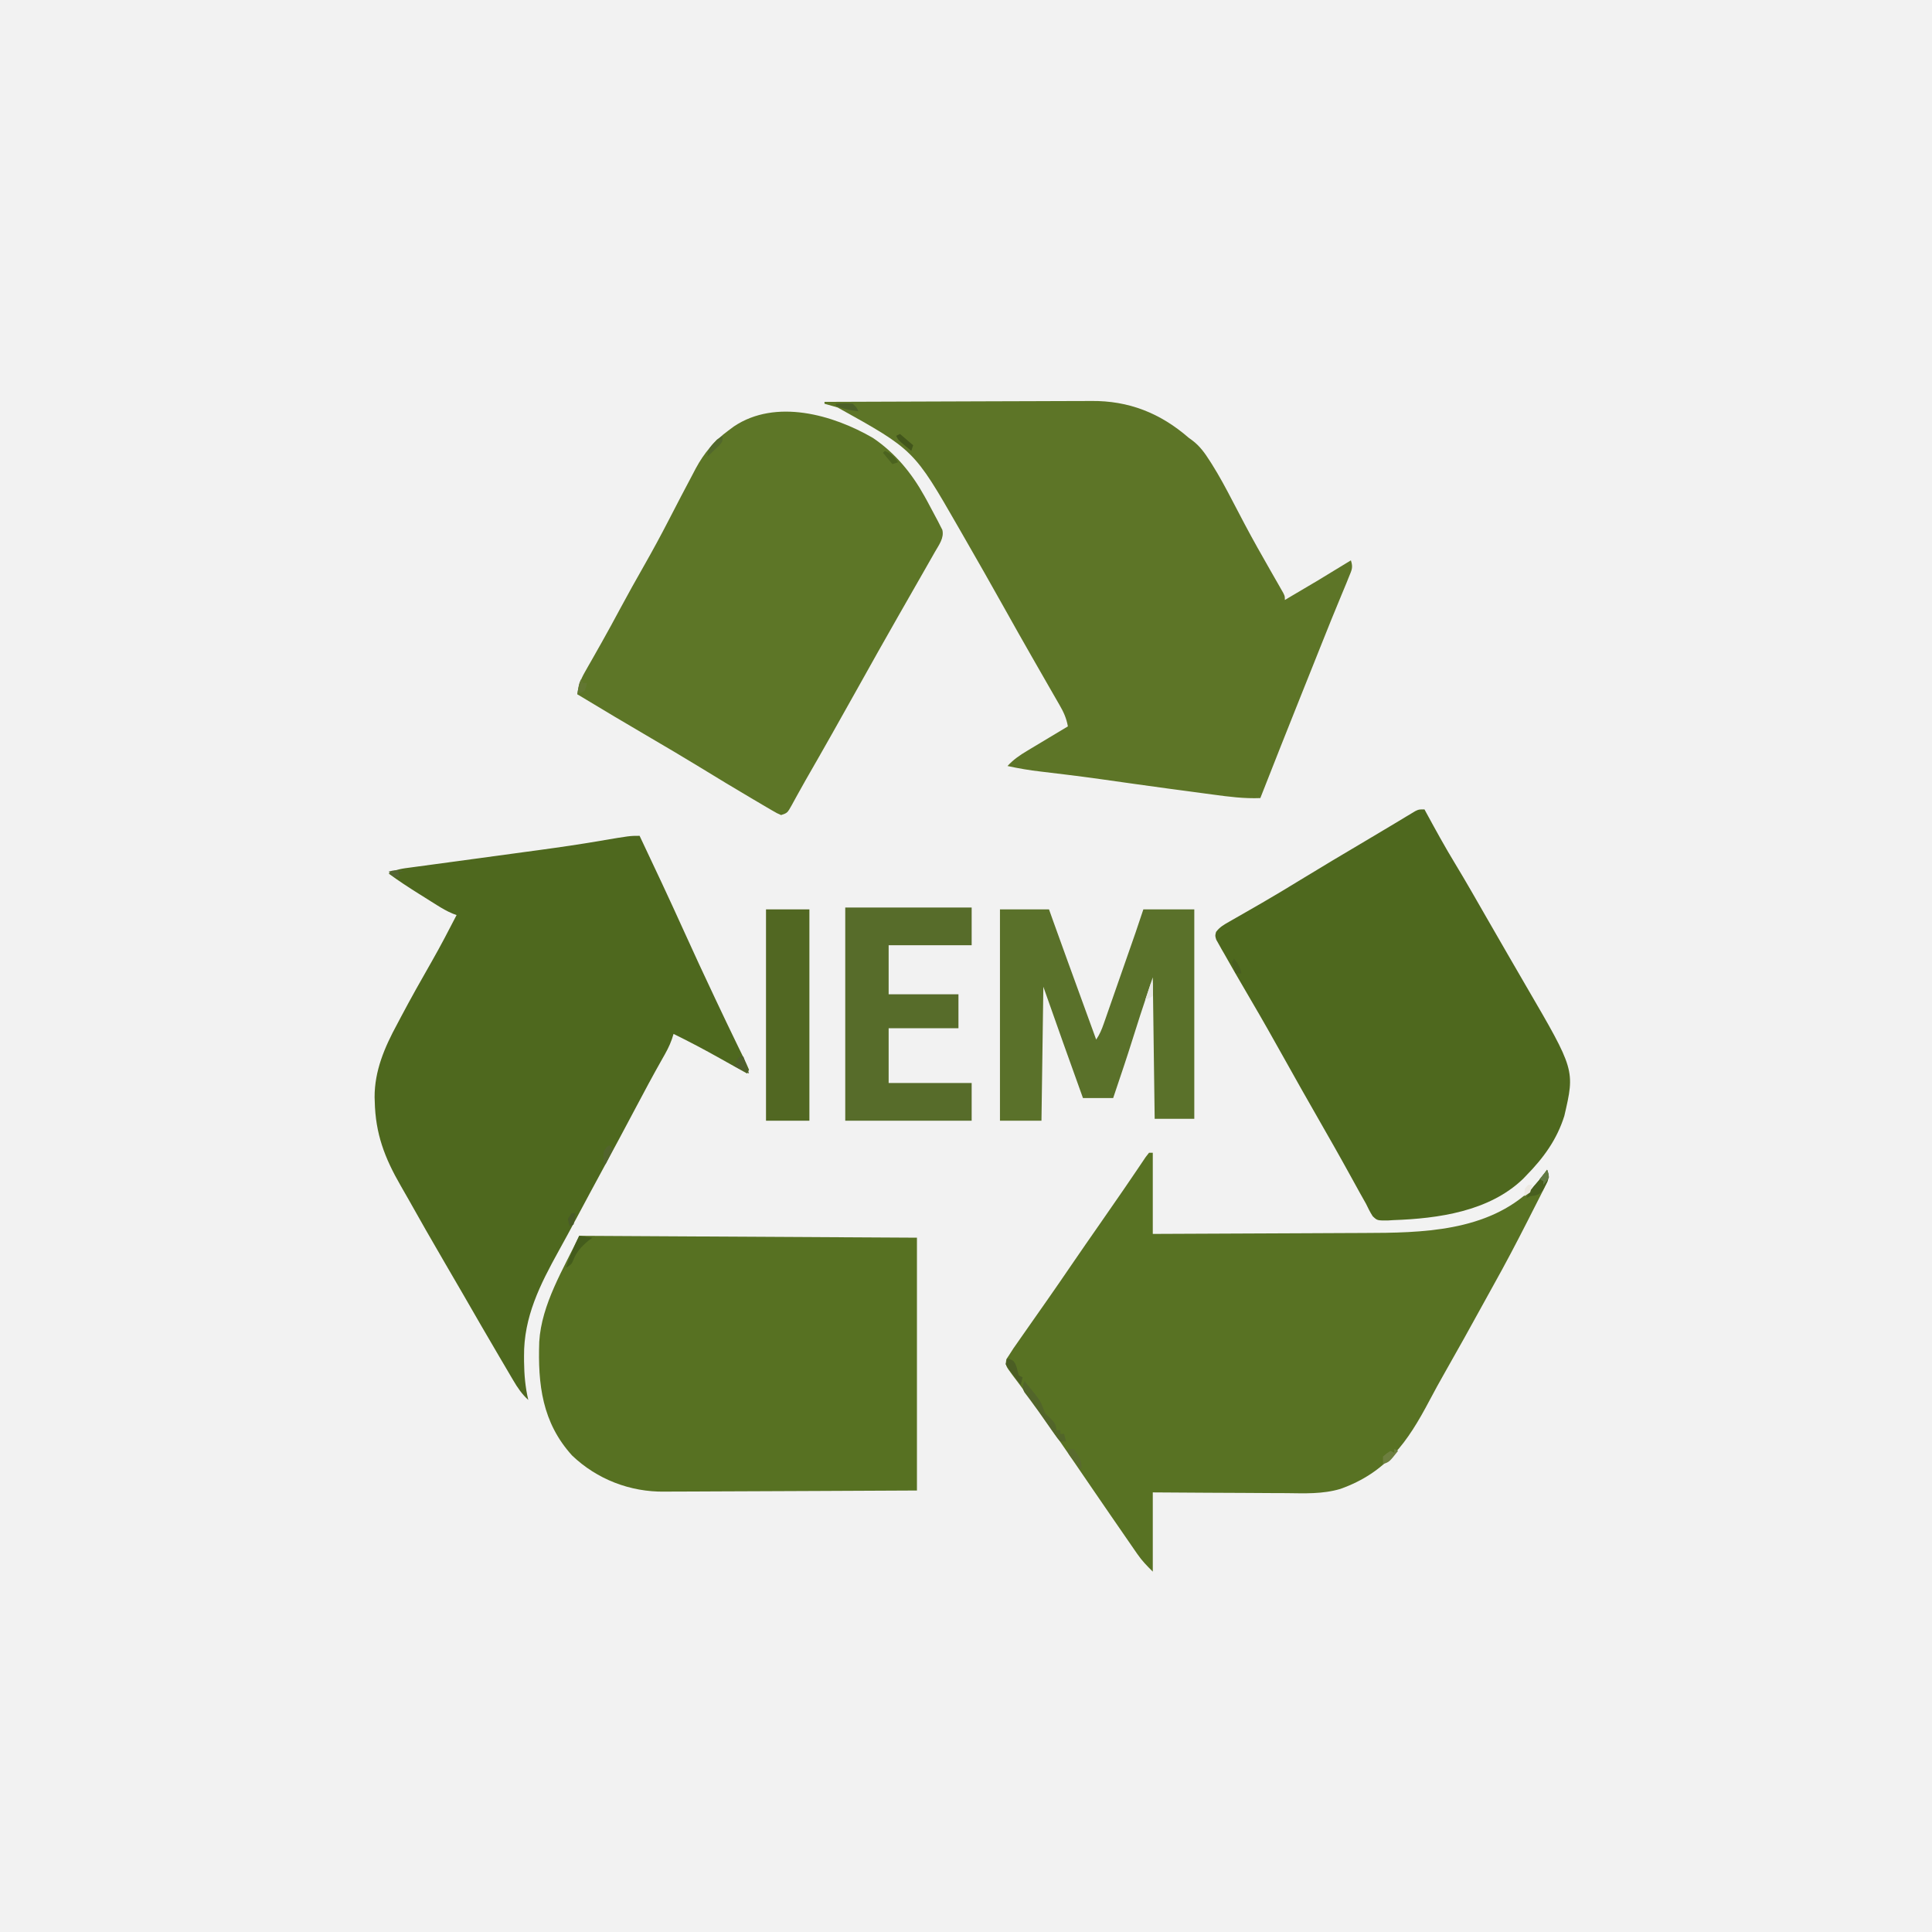
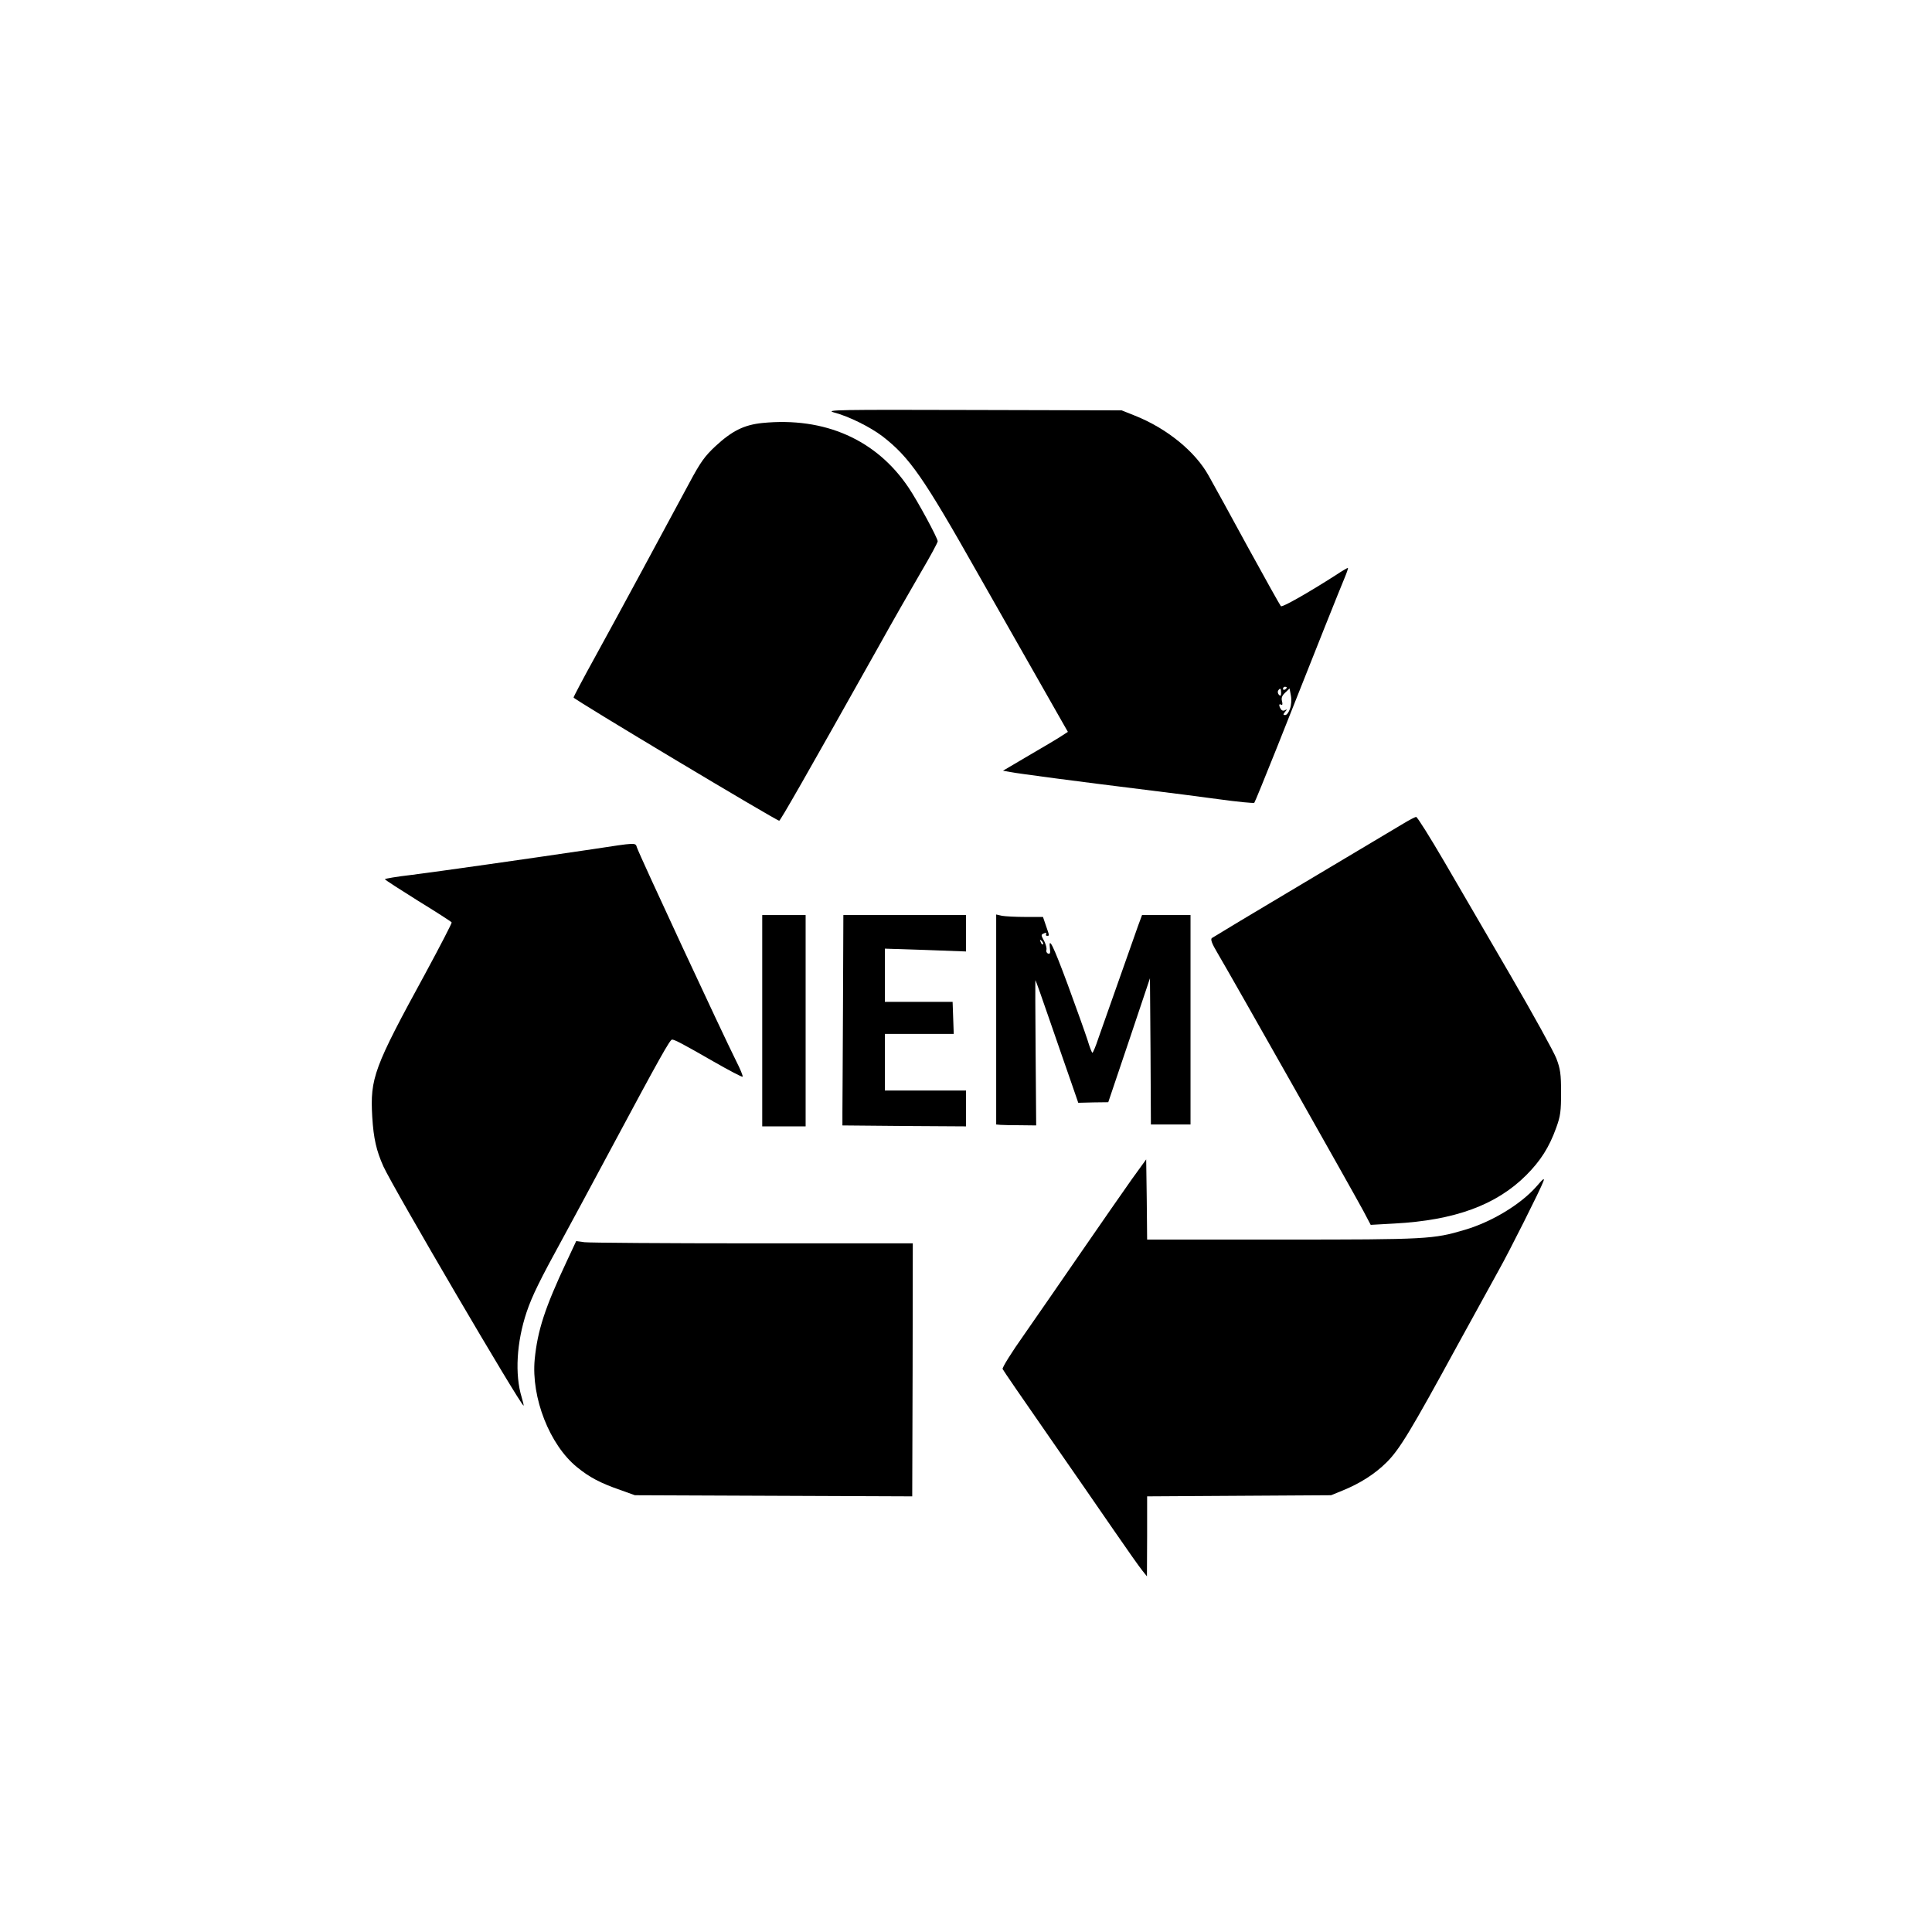
- <svg xmlns="http://www.w3.org/2000/svg" version="1.1" width="1024" height="1024">
-   <path d="M0 0 C337.92 0 675.84 0 1024 0 C1024 337.92 1024 675.84 1024 1024 C686.08 1024 348.16 1024 0 1024 C0 686.08 0 348.16 0 0 Z " fill="#F2F2F2" transform="translate(0,0)" />
-   <path d="M0 0 C0.66 0 1.32 0 2 0 C2 14.19 2 28.38 2 43 C19.891 42.937 37.782 42.861 55.673 42.764 C63.983 42.72 72.292 42.68 80.601 42.654 C87.854 42.63 95.107 42.597 102.36 42.551 C106.19 42.528 110.021 42.509 113.852 42.502 C144.563 42.445 179.426 41.883 203 19 C205.824 15.775 208.465 12.456 211 9 C212.313 12.951 211.359 14.98 209.523 18.685 C208.949 19.796 208.949 19.796 208.363 20.93 C207.973 21.708 207.582 22.486 207.18 23.287 C205.903 25.823 204.608 28.349 203.312 30.875 C202.425 32.623 201.539 34.372 200.653 36.121 C194.828 47.586 188.853 58.958 182.572 70.181 C180.758 73.433 178.964 76.696 177.172 79.961 C170.44 92.217 163.659 104.441 156.729 116.587 C153.963 121.454 151.268 126.348 148.656 131.301 C137.057 153.29 125.842 169.449 101.45 178.147 C91.986 180.977 82.399 180.497 72.605 180.391 C70.561 180.383 68.517 180.377 66.473 180.373 C61.135 180.358 55.798 180.319 50.46 180.275 C44.033 180.226 37.605 180.208 31.178 180.185 C21.452 180.146 11.726 180.07 2 180 C2 193.86 2 207.72 2 222 C-1.24 218.76 -3.662 216.322 -6.164 212.699 C-7.002 211.494 -7.002 211.494 -7.858 210.263 C-8.441 209.413 -9.024 208.563 -9.625 207.688 C-10.241 206.798 -10.857 205.909 -11.492 204.992 C-13.333 202.332 -15.167 199.666 -17 197 C-17.967 195.599 -18.935 194.198 -19.902 192.797 C-22.611 188.871 -25.307 184.937 -28 181 C-28.514 180.249 -29.028 179.497 -29.558 178.723 C-31.206 176.316 -32.853 173.908 -34.5 171.5 C-36.144 169.097 -37.789 166.693 -39.433 164.29 C-40.44 162.818 -41.447 161.346 -42.454 159.874 C-47.565 152.401 -52.716 144.959 -57.938 137.562 C-58.426 136.866 -58.915 136.169 -59.419 135.452 C-62.058 131.7 -64.743 127.993 -67.496 124.324 C-68.061 123.558 -68.627 122.793 -69.209 122.004 C-70.298 120.531 -71.401 119.069 -72.519 117.619 C-76.109 112.721 -76.109 112.721 -75.617 109.457 C-74.817 108.241 -74.817 108.241 -74 107 C-73.304 105.916 -72.608 104.832 -71.891 103.715 C-71.016 102.452 -70.135 101.193 -69.25 99.938 C-68.769 99.246 -68.288 98.555 -67.792 97.843 C-66.2 95.558 -64.601 93.279 -63 91 C-61.872 89.391 -60.745 87.781 -59.617 86.172 C-57.856 83.657 -56.094 81.143 -54.331 78.63 C-49.852 72.24 -45.436 65.81 -41.04 59.363 C-36.011 51.996 -30.916 44.677 -25.817 37.359 C-21.881 31.709 -17.959 26.051 -14.062 20.375 C-13.629 19.746 -13.196 19.116 -12.75 18.468 C-10.616 15.367 -8.498 12.257 -6.398 9.133 C-5.983 8.52 -5.568 7.907 -5.14 7.276 C-4.015 5.614 -2.896 3.948 -1.777 2.281 C-1.191 1.528 -0.604 0.776 0 0 Z " fill="#587223" transform="translate(609,611)" />
-   <path d="M0 0 C19.968 -0.094 39.935 -0.164 59.903 -0.207 C69.176 -0.228 78.448 -0.256 87.721 -0.302 C95.808 -0.342 103.895 -0.367 111.983 -0.376 C116.26 -0.382 120.537 -0.394 124.814 -0.423 C128.851 -0.45 132.887 -0.458 136.924 -0.452 C138.396 -0.454 139.867 -0.461 141.338 -0.477 C161.25 -0.676 177.963 5.944 193 19 C193.611 19.445 194.222 19.889 194.852 20.348 C198.883 23.358 201.522 27.034 204.199 31.246 C204.592 31.861 204.984 32.475 205.388 33.108 C209.327 39.372 212.797 45.856 216.203 52.42 C218.016 55.913 219.852 59.394 221.688 62.875 C222.052 63.567 222.417 64.259 222.792 64.972 C227.114 73.149 231.673 81.187 236.266 89.215 C237.177 90.81 238.089 92.405 239 94 C239.484 94.842 239.968 95.684 240.467 96.551 C240.926 97.361 241.386 98.17 241.859 99.004 C242.272 99.725 242.684 100.447 243.108 101.19 C244 103 244 103 244 105 C261.594 94.655 261.594 94.655 279 84 C280.297 87.891 279.397 89.177 277.875 92.938 C277.46 93.978 277.045 95.018 276.617 96.09 C275.732 98.244 274.835 100.394 273.935 102.542 C270.344 111.117 266.881 119.74 263.438 128.375 C262.818 129.927 262.198 131.479 261.578 133.031 C260.632 135.4 259.686 137.769 258.741 140.138 C256.789 145.026 254.834 149.912 252.875 154.797 C245.509 173.169 238.237 191.577 231 210 C222.482 210.34 214.237 209.28 205.812 208.125 C204.505 207.951 203.197 207.777 201.85 207.598 C199.2 207.244 196.55 206.889 193.901 206.529 C190.207 206.028 186.512 205.539 182.816 205.051 C176.876 204.26 170.941 203.435 165.008 202.598 C164.132 202.474 163.257 202.351 162.354 202.223 C161.465 202.098 160.575 201.972 159.658 201.843 C137.151 198.656 137.151 198.656 114.584 195.938 C108.644 195.272 102.842 194.263 97 193 C100.119 189.586 103.57 187.232 107.516 184.891 C108.131 184.519 108.747 184.147 109.382 183.764 C111.335 182.587 113.292 181.419 115.25 180.25 C116.581 179.45 117.912 178.649 119.242 177.848 C122.491 175.892 125.744 173.944 129 172 C128.227 167.599 126.679 164.264 124.438 160.438 C123.857 159.425 123.857 159.425 123.264 158.392 C122.367 156.829 121.466 155.267 120.563 153.706 C117.807 148.935 115.076 144.148 112.342 139.364 C111.302 137.544 110.26 135.724 109.219 133.904 C104.769 126.127 100.366 118.325 96 110.5 C88.431 96.944 80.742 83.458 73 70 C72.359 68.885 71.719 67.77 71.059 66.622 C47.432 25.482 47.432 25.482 7 3 C6.241 2.776 5.481 2.551 4.699 2.32 C3.138 1.863 1.57 1.428 0 1 C0 0.67 0 0.34 0 0 Z " fill="#5D7527" transform="translate(437,213)" />
-   <path d="M0 0 C7.931 16.738 15.814 33.494 23.438 50.375 C28.788 62.218 34.256 74.002 39.812 85.75 C40.352 86.891 40.352 86.891 40.902 88.055 C44.346 95.341 47.805 102.62 51.332 109.867 C51.812 110.859 52.293 111.85 52.788 112.872 C53.651 114.648 54.52 116.421 55.398 118.19 C56.325 120.099 57.173 122.046 58 124 C57.67 124.66 57.34 125.32 57 126 C56.245 125.577 55.49 125.154 54.712 124.718 C51.85 123.117 48.987 121.518 46.124 119.921 C44.895 119.235 43.668 118.549 42.441 117.861 C34.393 113.353 26.294 109.044 18 105 C17.707 105.92 17.414 106.84 17.112 107.788 C15.798 111.583 13.934 114.911 11.938 118.375 C7.032 127.044 2.345 135.821 -2.312 144.625 C-7.887 155.154 -13.5 165.66 -19.189 176.128 C-23.938 184.87 -28.645 193.635 -33.324 202.414 C-36.457 208.286 -39.62 214.139 -42.852 219.957 C-52.708 237.776 -61.453 255.028 -61.25 275.812 C-61.246 276.774 -61.242 277.736 -61.238 278.727 C-61.154 285.658 -60.598 292.236 -59 299 C-62.405 295.894 -64.72 292.474 -67.02 288.523 C-67.395 287.89 -67.77 287.256 -68.157 286.603 C-69.381 284.53 -70.597 282.453 -71.812 280.375 C-72.667 278.925 -73.521 277.475 -74.376 276.025 C-80.801 265.112 -87.143 254.151 -93.449 243.168 C-96.975 237.03 -100.548 230.921 -104.125 224.812 C-110.374 214.128 -116.485 203.368 -122.545 192.576 C-123.896 190.184 -125.262 187.803 -126.637 185.426 C-135.134 170.688 -140.021 157.861 -140.375 140.75 C-140.401 140.025 -140.427 139.3 -140.454 138.552 C-140.496 124.468 -135.13 112.063 -128.562 99.938 C-127.847 98.586 -127.133 97.234 -126.419 95.882 C-121.136 85.912 -115.609 76.081 -109.996 66.293 C-105.441 58.315 -101.218 50.16 -97 42 C-97.712 41.738 -98.423 41.476 -99.157 41.206 C-102.146 39.938 -104.742 38.424 -107.492 36.699 C-108.527 36.051 -109.562 35.404 -110.629 34.736 C-111.7 34.06 -112.771 33.384 -113.875 32.688 C-114.938 32.023 -116.002 31.358 -117.098 30.674 C-122.522 27.268 -127.842 23.798 -133 20 C-129.25 17.697 -125.274 17.295 -120.996 16.738 C-119.78 16.571 -119.78 16.571 -118.54 16.401 C-115.84 16.032 -113.139 15.672 -110.438 15.312 C-108.535 15.054 -106.633 14.794 -104.731 14.534 C-100.652 13.977 -96.572 13.424 -92.492 12.875 C-82.411 11.518 -72.333 10.143 -62.254 8.765 C-59.016 8.323 -55.778 7.886 -52.539 7.448 C-41.952 6.012 -31.399 4.474 -20.871 2.656 C-5.194 0 -5.194 0 0 0 Z " fill="#4E681E" transform="translate(339,443)" />
-   <path d="M0 0 C88.605 0.495 88.605 0.495 179 1 C179 45.22 179 89.44 179 135 C142.741 135.202 142.741 135.202 127.479 135.244 C116.964 135.274 106.451 135.308 95.937 135.377 C88.278 135.427 80.619 135.459 72.959 135.47 C68.909 135.477 64.86 135.492 60.81 135.529 C56.986 135.563 53.162 135.573 49.338 135.566 C47.946 135.567 46.554 135.577 45.162 135.596 C27.017 135.837 9.408 129.079 -3.789 116.438 C-19.677 98.921 -21.952 78.745 -21.187 56.167 C-20.013 36.238 -8.262 17.441 0 0 Z " fill="#577122" transform="translate(307,655)" />
-   <path d="M0 0 C0.286 0.527 0.572 1.055 0.867 1.598 C5.862 10.787 10.877 19.941 16.316 28.876 C22.057 38.341 27.51 47.977 33.028 57.573 C35.562 61.976 38.1 66.377 40.64 70.777 C41.88 72.926 43.12 75.075 44.358 77.225 C47.557 82.776 50.767 88.319 53.996 93.852 C79.787 138.115 79.787 138.115 74.125 162.457 C70.198 174.999 63.119 184.705 54 194 C53.398 194.626 52.796 195.253 52.176 195.898 C34.226 213.109 7.254 216.862 -16.5 217.688 C-17.378 217.743 -18.256 217.799 -19.161 217.857 C-25.028 217.927 -25.028 217.927 -27.451 215.616 C-28.826 213.48 -29.903 211.292 -31 209 C-32.108 207.012 -33.224 205.03 -34.348 203.051 C-35.588 200.806 -36.826 198.559 -38.062 196.312 C-39.403 193.886 -40.746 191.46 -42.09 189.035 C-42.424 188.433 -42.757 187.83 -43.101 187.21 C-46.066 181.865 -49.083 176.551 -52.125 171.25 C-56.229 164.095 -60.316 156.931 -64.375 149.75 C-64.913 148.798 -65.452 147.845 -66.007 146.864 C-68.832 141.861 -71.644 136.851 -74.441 131.832 C-80.239 121.433 -86.094 111.079 -92.125 100.812 C-94.424 96.879 -96.715 92.942 -99 89 C-99.897 87.455 -99.897 87.455 -100.812 85.878 C-102.56 82.846 -104.283 79.801 -106 76.75 C-106.535 75.827 -107.07 74.904 -107.622 73.952 C-108.097 73.097 -108.573 72.241 -109.062 71.359 C-109.487 70.611 -109.911 69.863 -110.348 69.093 C-111 67 -111 67 -110.468 64.947 C-108.48 62.31 -106.317 61.12 -103.445 59.488 C-102.881 59.163 -102.317 58.838 -101.735 58.503 C-100.512 57.799 -99.286 57.1 -98.058 56.406 C-94.74 54.529 -91.442 52.617 -88.141 50.711 C-87.461 50.32 -86.78 49.928 -86.08 49.525 C-79.278 45.605 -72.572 41.534 -65.875 37.438 C-54.464 30.473 -42.992 23.619 -31.477 16.828 C-27.147 14.275 -22.83 11.701 -18.523 9.109 C-17.506 8.5 -16.489 7.891 -15.441 7.263 C-13.528 6.116 -11.618 4.965 -9.711 3.808 C-8.868 3.304 -8.025 2.8 -7.156 2.281 C-6.422 1.838 -5.688 1.396 -4.932 0.939 C-3 0 -3 0 0 0 Z " fill="#4E681E" transform="translate(755,429)" />
-   <path d="M0 0 C11.721 7.914 20.514 18.587 27.312 30.875 C27.769 31.696 28.225 32.517 28.695 33.363 C30.161 36.04 31.587 38.733 33 41.438 C33.459 42.295 33.918 43.152 34.391 44.035 C34.802 44.85 35.213 45.665 35.637 46.504 C36.009 47.227 36.381 47.949 36.764 48.694 C37.845 52.993 34.919 56.752 32.836 60.41 C32.338 61.287 31.841 62.164 31.328 63.068 C30.787 64.015 30.245 64.962 29.688 65.938 C29.117 66.941 28.547 67.945 27.959 68.979 C24.115 75.735 20.251 82.48 16.391 89.227 C16.059 89.807 15.727 90.386 15.386 90.983 C14.709 92.166 14.032 93.349 13.355 94.532 C6.258 106.934 -0.726 119.397 -7.688 131.875 C-16.948 148.474 -26.277 165.031 -35.765 181.501 C-37.143 183.92 -38.499 186.344 -39.837 188.784 C-40.194 189.428 -40.552 190.073 -40.92 190.737 C-41.61 191.983 -42.293 193.233 -42.967 194.487 C-45.35 198.763 -45.35 198.763 -48.688 199.875 C-50.97 198.881 -50.97 198.881 -53.684 197.289 C-54.702 196.697 -55.721 196.105 -56.771 195.495 C-57.878 194.836 -58.985 194.178 -60.125 193.5 C-61.293 192.815 -62.461 192.131 -63.63 191.447 C-73.151 185.857 -82.582 180.116 -92.003 174.36 C-100.407 169.231 -108.871 164.212 -117.375 159.25 C-130.545 151.566 -143.633 143.753 -156.688 135.875 C-156.147 131.367 -155.011 128.16 -152.766 124.227 C-152.159 123.151 -151.552 122.076 -150.927 120.968 C-150.271 119.823 -149.614 118.679 -148.938 117.5 C-147.906 115.679 -146.878 113.856 -145.85 112.034 C-145.151 110.794 -144.45 109.554 -143.749 108.315 C-140.439 102.462 -137.243 96.55 -134.062 90.625 C-129.871 82.836 -125.574 75.118 -121.188 67.438 C-116.652 59.485 -112.323 51.448 -108.125 43.312 C-103.894 35.124 -99.66 26.939 -95.312 18.812 C-94.849 17.927 -94.386 17.041 -93.908 16.129 C-89.499 7.952 -84.123 1.545 -76.625 -3.938 C-75.644 -4.666 -74.663 -5.394 -73.652 -6.145 C-51.53 -20.922 -21.262 -12.369 0 0 Z " fill="#5D7627" transform="translate(462.6875,232.125)" />
-   <path d="M0 0 C8.58 0 17.16 0 26 0 C26.725 2.034 27.449 4.067 28.196 6.163 C30.726 13.251 33.289 20.326 35.863 27.398 C36.519 29.2 36.519 29.2 37.187 31.038 C38.329 34.178 39.472 37.317 40.615 40.457 C41.788 43.682 42.961 46.908 44.135 50.133 C46.423 56.422 48.711 62.711 51 69 C52.91 66.136 53.888 63.798 55.015 60.57 C55.406 59.458 55.797 58.346 56.199 57.2 C56.617 55.997 57.034 54.794 57.465 53.555 C57.899 52.315 58.333 51.076 58.78 49.798 C59.935 46.499 61.085 43.197 62.234 39.896 C63.165 37.223 64.099 34.551 65.034 31.879 C66.978 26.323 68.92 20.766 70.855 15.207 C71.369 13.731 71.369 13.731 71.893 12.226 C73.288 8.16 74.641 4.078 76 0 C84.91 0 93.82 0 103 0 C103 36.63 103 73.26 103 111 C96.07 111 89.14 111 82 111 C81.67 86.25 81.34 61.5 81 36 C74.345 55.95 74.345 55.95 68 76 C67.297 78.177 66.586 80.351 65.859 82.52 C65.511 83.56 65.163 84.601 64.805 85.674 C64.457 86.71 64.109 87.745 63.75 88.812 C63.386 89.899 63.023 90.985 62.648 92.104 C61.767 94.736 60.884 97.368 60 100 C54.72 100 49.44 100 44 100 C36.894 80.37 29.936 60.691 23 41 C22.67 64.43 22.34 87.86 22 112 C14.74 112 7.48 112 0 112 C0 75.04 0 38.08 0 0 Z " fill="#5A712A" transform="translate(530,482)" />
-   <path d="M0 0 C22.11 0 44.22 0 67 0 C67 6.6 67 13.2 67 20 C52.48 20 37.96 20 23 20 C23 28.58 23 37.16 23 46 C35.21 46 47.42 46 60 46 C60 51.94 60 57.88 60 64 C47.79 64 35.58 64 23 64 C23 73.57 23 83.14 23 93 C37.52 93 52.04 93 67 93 C67 99.6 67 106.2 67 113 C44.89 113 22.78 113 0 113 C0 75.71 0 38.42 0 0 Z " fill="#576C2A" transform="translate(448,481)" />
-   <path d="M0 0 C7.59 0 15.18 0 23 0 C23 36.96 23 73.92 23 112 C15.41 112 7.82 112 0 112 C0 75.04 0 38.08 0 0 Z " fill="#516722" transform="translate(406,482)" />
-   <path d="M0 0 C8.287 10.129 8.287 10.129 10 14.625 C10.931 17.253 10.931 17.253 13.562 19.562 C15.889 21.889 16.647 22.821 17 26 C17.66 26 18.32 26 19 26 C19 26.66 19 27.32 19 28 C19.66 28 20.32 28 21 28 C21.33 29.32 21.66 30.64 22 32 C21.01 32 20.02 32 19 32 C17.577 30.506 17.577 30.506 16.109 28.414 C15.297 27.272 15.297 27.272 14.467 26.106 C13.901 25.287 13.334 24.469 12.75 23.625 C12.172 22.802 11.593 21.98 10.998 21.132 C9.849 19.498 8.705 17.862 7.563 16.223 C6.256 14.363 4.923 12.534 3.555 10.719 C2.918 9.863 2.281 9.007 1.625 8.125 C0.809 7.046 0.809 7.046 -0.023 5.945 C-1 4 -1 4 -0.664 1.742 C-0.445 1.167 -0.226 0.592 0 0 Z " fill="#52652A" transform="translate(543,732)" />
-   <path d="M0 0 C0.948 2.556 1.101 3.713 0.18 6.324 C-0.251 7.104 -0.681 7.884 -1.125 8.688 C-1.54 9.475 -1.955 10.263 -2.383 11.074 C-4.453 13.539 -5.87 13.625 -9 14 C-9.99 14.495 -9.99 14.495 -11 15 C-9.579 11.824 -7.836 9.506 -5.5 6.938 C-3.442 4.666 -1.709 2.563 0 0 Z " fill="#485F1F" transform="translate(820,620)" />
-   <path d="M0 0 C2.31 0.33 4.62 0.66 7 1 C6.258 1.557 5.515 2.114 4.75 2.688 C1.237 5.642 -1.362 8.386 -3.062 12.688 C-4 15 -4 15 -7 17 C-5.24 11.08 -2.603 5.584 0 0 Z " fill="#445C1C" transform="translate(307,655)" />
-   <path d="M0 0 C3 1 3 1 4.125 2.812 C5 5 5 5 5.5 7.188 C5.665 7.786 5.83 8.384 6 9 C6.66 9.33 7.32 9.66 8 10 C7.67 11.32 7.34 12.64 7 14 C5.633 12.239 4.282 10.466 2.938 8.688 C1.806 7.208 1.806 7.208 0.652 5.699 C0.107 4.808 -0.438 3.918 -1 3 C-0.67 2.01 -0.34 1.02 0 0 Z " fill="#4B5E24" transform="translate(534,720)" />
-   <path d="M0 0 C0.66 0 1.32 0 2 0 C2.99 2.97 3.98 5.94 5 9 C2.36 7.68 -0.28 6.36 -3 5 C-1 1 -1 1 0 0 Z " fill="#4F5F2B" transform="translate(392,560)" />
-   <path d="M0 0 C0.99 0 1.98 0 3 0 C5.426 2.981 6.913 5.003 7.25 8.875 C7.168 9.576 7.085 10.277 7 11 C5.661 9.338 4.329 7.67 3 6 C2.422 5.278 1.845 4.556 1.25 3.812 C0 2 0 2 0 0 Z " fill="#596B2E" transform="translate(566,768)" />
-   <path d="M0 0 C2.31 1.98 4.62 3.96 7 6 C6.67 6.99 6.34 7.98 6 9 C4.851 8.046 3.706 7.086 2.562 6.125 C1.924 5.591 1.286 5.058 0.629 4.508 C-1 3 -1 3 -2 1 C-1.34 0.67 -0.68 0.34 0 0 Z " fill="#42561B" transform="translate(477,230)" />
-   <path d="M0 0 C0.66 0.33 1.32 0.66 2 1 C-2.625 6.875 -2.625 6.875 -6 8 C-6 6.68 -6 5.36 -6 4 C-4 2.25 -4 2.25 -2 1 C-1.34 1.33 -0.68 1.66 0 2 C0 1.34 0 0.68 0 0 Z " fill="#6D7F3F" transform="translate(739,768)" />
-   <path d="M0 0 C3.033 -0.229 5.975 -0.365 9 0 C11.062 2 11.062 2 12 4 C7.682 3.492 3.967 2.803 0 1 C0 0.67 0 0.34 0 0 Z " fill="#4C6028" transform="translate(443,214)" />
-   <path d="M0 0 C0.66 0.66 1.32 1.32 2 2 C0.68 4.64 -0.64 7.28 -2 10 C-2.33 10 -2.66 10 -3 10 C-3.369 3.477 -3.369 3.477 -1.5 1.062 C-1.005 0.712 -0.51 0.361 0 0 Z " fill="#52642C" transform="translate(323,607)" />
-   <path d="M0 0 C0.33 0.66 0.66 1.32 1 2 C1.66 2 2.32 2 3 2 C2.75 3.875 2.75 3.875 2 6 C-0.062 7.25 -0.062 7.25 -2 8 C-1.125 2.25 -1.125 2.25 0 0 Z " fill="#627732" transform="translate(308,360)" />
-   <path d="M0 0 C0 3 0 3 -1.75 5.043 C-2.493 5.751 -3.235 6.458 -4 7.188 C-4.742 7.903 -5.485 8.618 -6.25 9.355 C-6.827 9.898 -7.405 10.441 -8 11 C-8 6.678 -5.851 5.116 -3 2 C-2.01 1.34 -1.02 0.68 0 0 Z " fill="#52682C" transform="translate(383,231)" />
-   <path d="M0 0 C3.367 1.393 4.986 2.979 7 6 C6.01 6.33 5.02 6.66 4 7 C2.35 5.02 0.7 3.04 -1 1 C-0.67 0.67 -0.34 0.34 0 0 Z " fill="#4B631F" transform="translate(469,239)" />
-   <path d="M0 0 C2.154 2.622 3.401 4.644 4 8 C3.01 8 2.02 8 1 8 C0.269 6.023 -0.394 4.019 -1 2 C-0.67 1.34 -0.34 0.68 0 0 Z " fill="#485E20" transform="translate(654,508)" />
-   <path d="M0 0 C0.33 0 0.66 0 1 0 C1 2.31 1 4.62 1 7 C-0.98 7.99 -0.98 7.99 -3 9 C-2.01 6.03 -1.02 3.06 0 0 Z " fill="#E8E8E3" transform="translate(610,521)" />
-   <path d="M0 0 C0.66 0 1.32 0 2 0 C1.625 2.938 1.625 2.938 1 6 C0.01 6.495 0.01 6.495 -1 7 C-1.625 5.188 -1.625 5.188 -2 3 C-1.34 2.01 -0.68 1.02 0 0 Z " fill="#495B27" transform="translate(303,643)" />
-   <path d="M0 0 C0.66 0 1.32 0 2 0 C1.688 1.875 1.688 1.875 1 4 C0.01 4.66 -0.98 5.32 -2 6 C-2 2 -2 2 0 0 Z " fill="#ECE9E2" transform="translate(810,628)" />
-   <path d="M0 0 C0.688 1.75 0.688 1.75 1 4 C-0.438 6.25 -0.438 6.25 -2 8 C-2 7.34 -2 6.68 -2 6 C-2.66 5.67 -3.32 5.34 -4 5 C-2.68 3.35 -1.36 1.7 0 0 Z " fill="#627A43" transform="translate(820,620)" />
-   <path d="M0 0 C-0.99 0 -1.98 0 -3 0 C-2.67 0.99 -2.34 1.98 -2 3 C-5 3 -5 3 -6.688 1.5 C-7.121 1.005 -7.554 0.51 -8 0 C-4.947 -0.981 -3.053 -0.981 0 0 Z " fill="#546633" transform="translate(214,462)" />
+ <svg xmlns="http://www.w3.org/2000/svg" version="1.0" width="1024pt" height="1024pt" viewBox="0 0 1024 1024" preserveAspectRatio="xMidYMid meet">
+   <g transform="translate(0,1024) scale(0.1,-0.1)" fill="#000000" stroke="none">
+     <path d="M4420 8054 c80 -21 192 -77 258 -127 143 -111 216 -216 502 -722 114 -200 411 -723 456 -802 l24 -42 -37 -24 c-21 -14 -99 -60 -173 -103 l-134 -79 39 -7 c41 -8 358 -50 715 -94 113 -14 288 -36 389 -50 101 -14 186 -22 189 -19 3 3 56 133 118 288 221 558 335 843 359 900 13 31 22 57 19 57 -3 0 -31 -16 -62 -37 -153 -98 -286 -173 -293 -166 -4 4 -83 145 -175 313 -91 168 -185 338 -208 379 -71 128 -222 251 -391 318 l-70 28 -790 2 c-712 2 -785 1 -735 -13z m2400 -1458 c0 -3 -4 -8 -10 -11 -5 -3 -10 -1 -10 4 0 6 5 11 10 11 6 0 10 -2 10 -4z m-30 -28 c0 -16 -3 -19 -11 -11 -6 6 -8 16 -5 22 11 17 16 13 16 -11z m47 -85 c-6 -18 -17 -33 -25 -33 -12 0 -12 3 -1 17 12 14 12 15 0 9 -8 -5 -17 -3 -22 5 -12 19 -11 32 1 24 7 -4 9 2 5 18 -5 18 0 30 17 46 l23 22 7 -38 c4 -21 2 -52 -5 -70z" />
+     <path d="M4040 7998 c-96 -10 -159 -41 -247 -122 -58 -54 -80 -85 -138 -193 -136 -253 -389 -722 -501 -925 -63 -114 -114 -211 -114 -215 1 -10 1075 -653 1090 -653 6 0 135 225 525 920 75 135 177 313 226 397 49 83 89 157 89 164 0 17 -106 213 -154 284 -171 255 -445 376 -776 343z" />
+     <path d="M7440 5876 c-30 -18 -269 -160 -530 -316 -261 -155 -480 -287 -487 -292 -8 -7 0 -29 31 -81 82 -139 720 -1268 772 -1365 l39 -74 125 7 c320 17 541 98 699 256 76 76 122 148 159 251 23 63 26 88 26 188 0 98 -4 125 -25 180 -14 36 -122 232 -240 435 -119 204 -278 477 -354 608 -76 130 -143 237 -149 237 -6 0 -36 -16 -66 -34z" />
+     <path d="M3140 5739 c-357 -53 -816 -118 -957 -136 -79 -9 -143 -20 -143 -23 0 -3 79 -54 175 -114 96 -59 177 -111 179 -115 2 -3 -61 -125 -140 -271 -272 -498 -293 -554 -281 -760 7 -115 22 -179 59 -262 53 -116 728 -1268 743 -1268 2 0 -3 20 -10 44 -37 121 -27 292 26 451 29 86 69 168 199 405 32 58 142 263 245 455 264 493 316 585 327 585 13 0 54 -21 221 -117 82 -47 151 -83 153 -80 3 3 -12 40 -34 83 -75 150 -515 1096 -526 1132 -9 27 1 27 -236 -9z" />
+     <path d="M4040 4830 l0 -560 115 0 115 0 0 560 0 560 -115 0 -115 0 0 -560z" />
+     <path d="M4468 4900 c-1 -269 -3 -520 -3 -557 l0 -68 328 -3 327 -2 0 95 0 95 -215 0 -215 0 0 150 0 150 183 0 182 0 -3 85 -3 85 -180 0 -179 0 0 141 0 141 215 -7 215 -8 0 97 0 96 -325 0 -325 0 -2 -490z" />
+     <path d="M5280 4836 l0 -556 23 -2 c12 -1 60 -2 106 -2 l83 -1 -3 387 c-2 212 -2 385 -1 383 2 -2 37 -100 77 -217 40 -117 91 -262 112 -323 l38 -110 80 2 79 1 111 329 110 328 3 -387 2 -388 105 0 105 0 0 555 0 555 -129 0 -128 0 -21 -57 c-20 -57 -156 -441 -210 -595 -14 -43 -29 -78 -32 -78 -3 0 -15 31 -26 68 -12 37 -59 169 -105 294 -78 210 -103 261 -94 188 3 -21 0 -28 -10 -24 -8 3 -11 12 -9 19 3 7 -2 27 -10 44 -20 37 -20 37 0 45 8 3 12 2 9 -4 -3 -6 -1 -10 4 -10 14 0 14 -2 -5 53 l-16 47 -93 0 c-51 0 -107 3 -124 6 l-31 7 0 -557z m248 399 c-3 -3 -9 2 -12 12 -6 14 -5 15 5 6 7 -7 10 -15 7 -18z" />
+     <path d="M5999 3990 c-41 -58 -160 -229 -264 -380 -104 -151 -242 -351 -307 -444 -66 -93 -117 -175 -114 -182 3 -7 108 -160 234 -341 125 -180 285 -411 355 -513 70 -102 138 -198 152 -215 l24 -30 1 212 0 212 488 3 487 3 59 24 c94 38 174 89 236 151 68 68 127 165 375 620 98 179 197 359 220 400 51 90 221 428 235 468 8 21 0 16 -36 -26 -83 -95 -237 -188 -379 -230 -168 -50 -199 -52 -966 -52 l-719 0 -2 213 -3 212 -76 -105z" />
+     <path d="M3003 3553 c-115 -245 -154 -365 -169 -518 -19 -203 79 -453 224 -571 66 -54 123 -84 229 -121 l78 -28 735 -3 735 -3 2 671 1 670 -847 0 c-467 0 -868 3 -893 6 l-44 6 -51 -109z" />
+   </g>
</svg>
